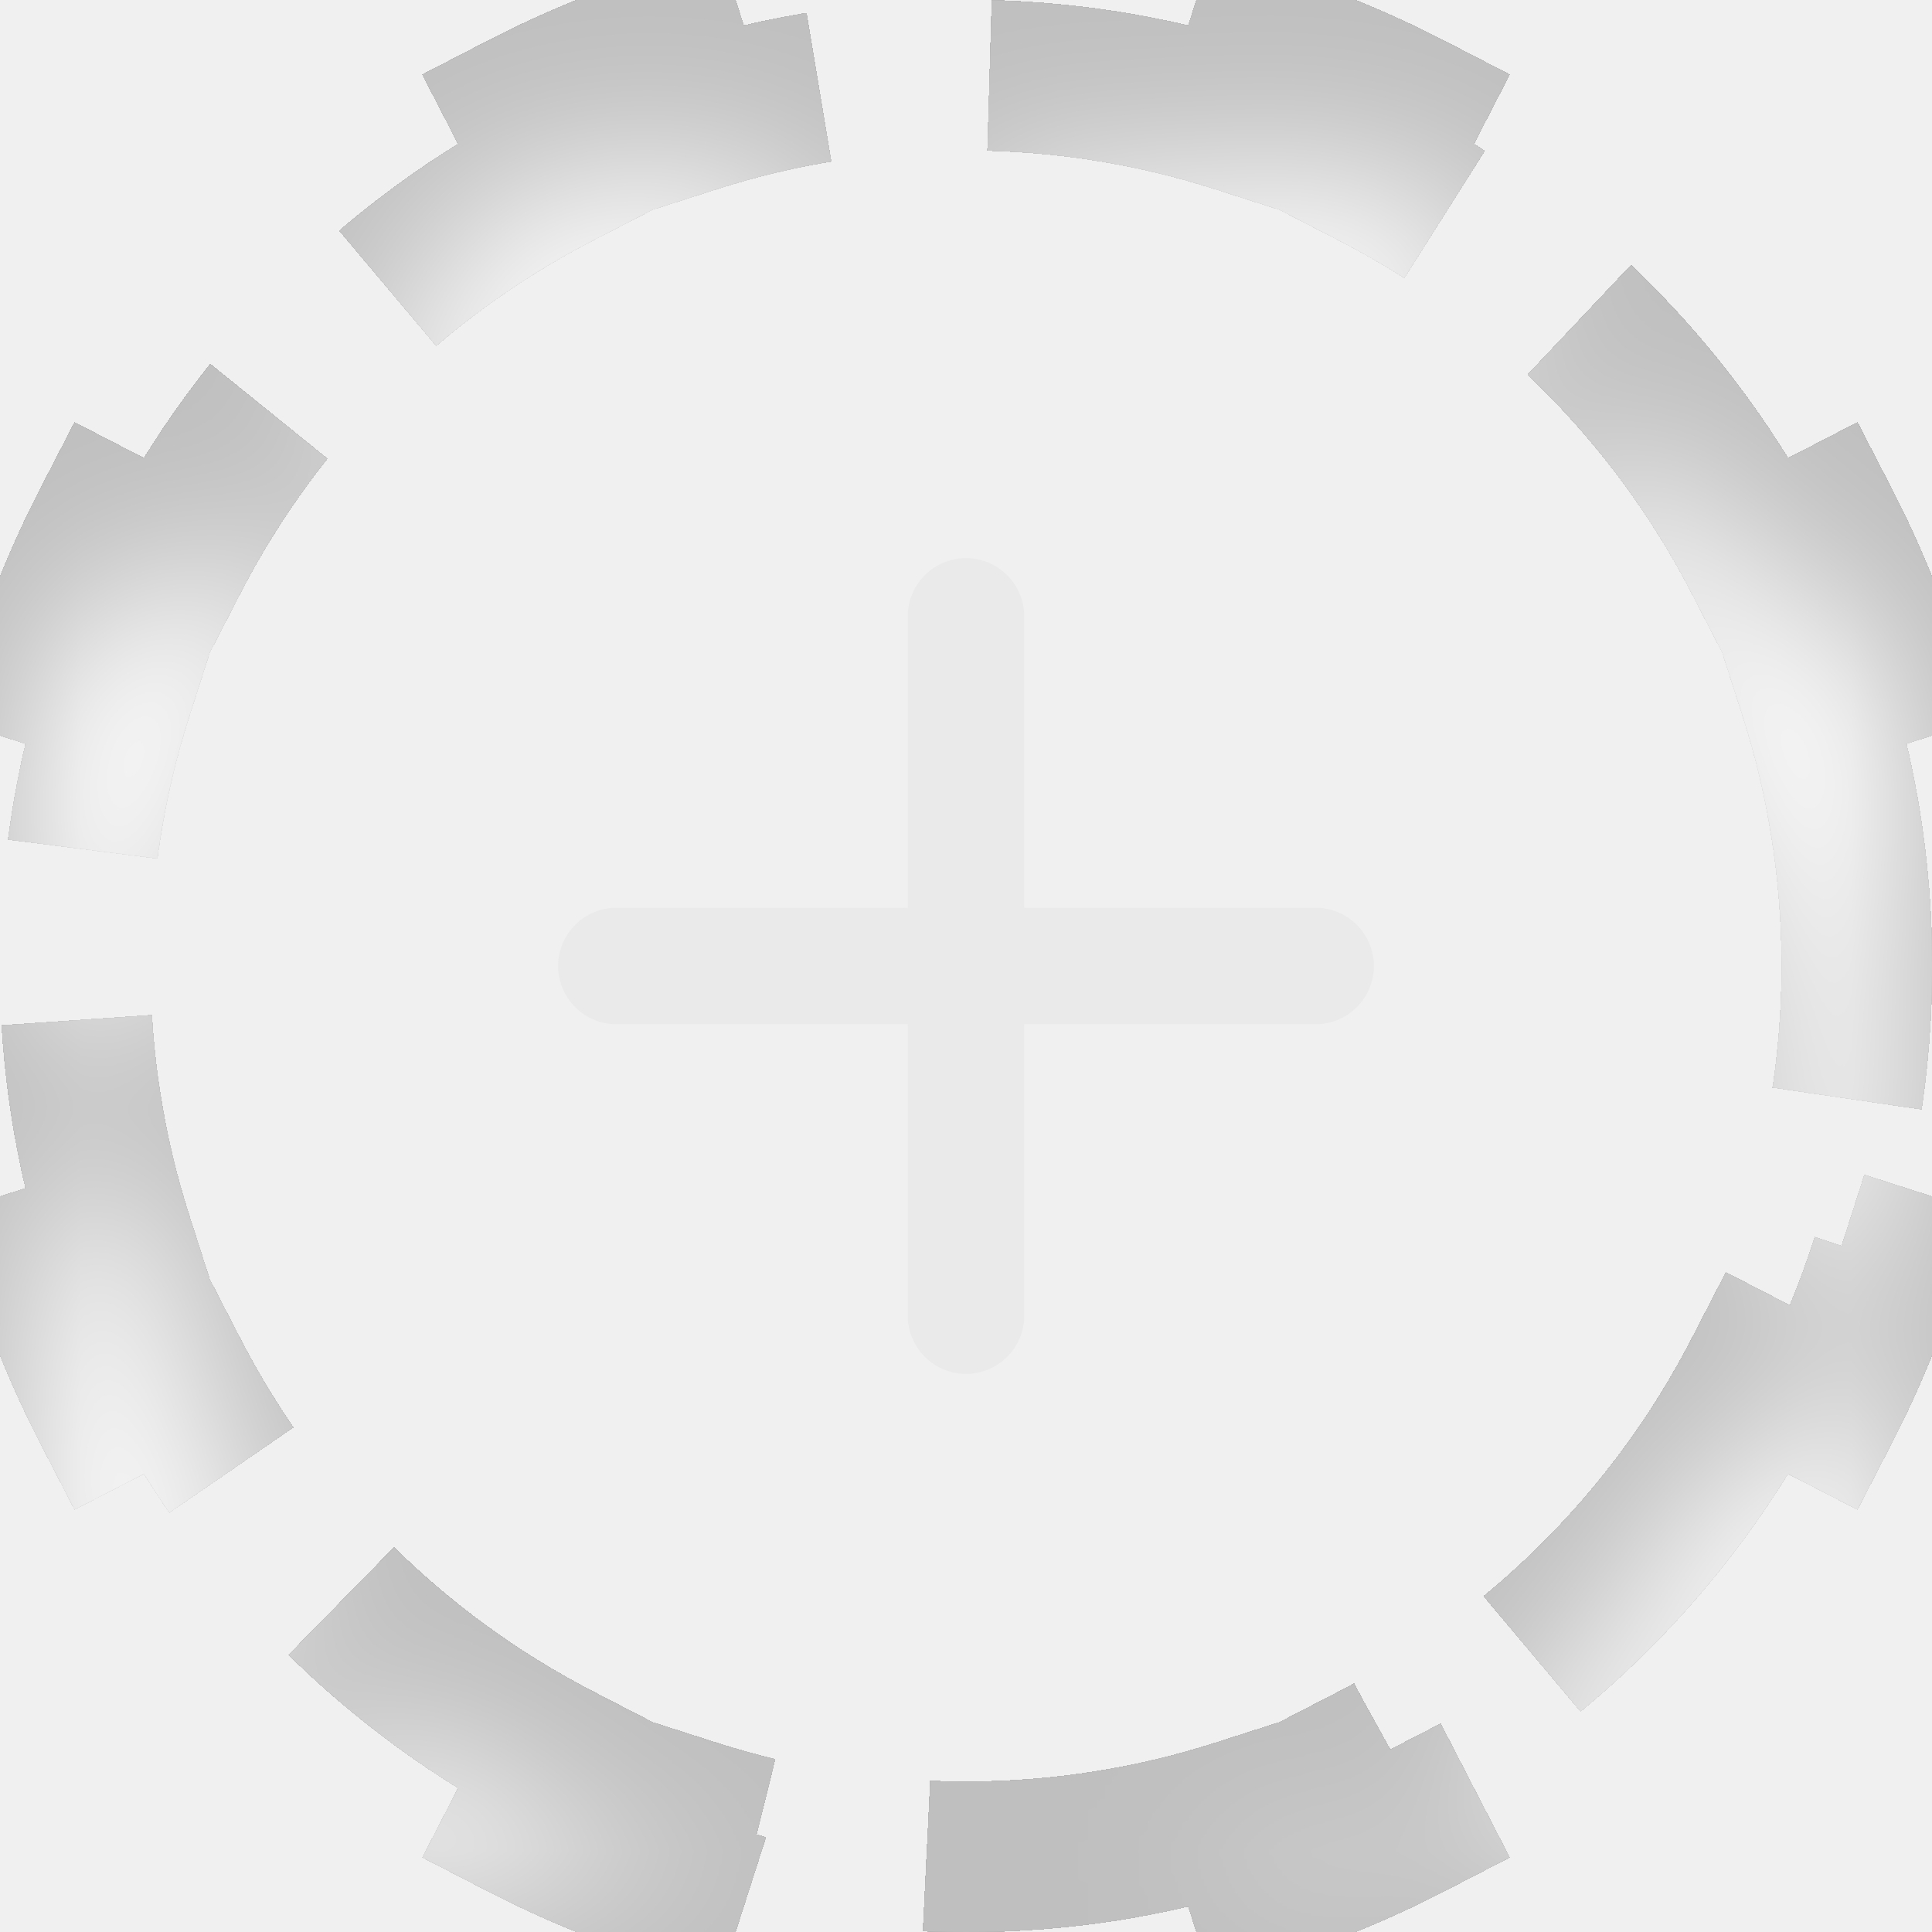
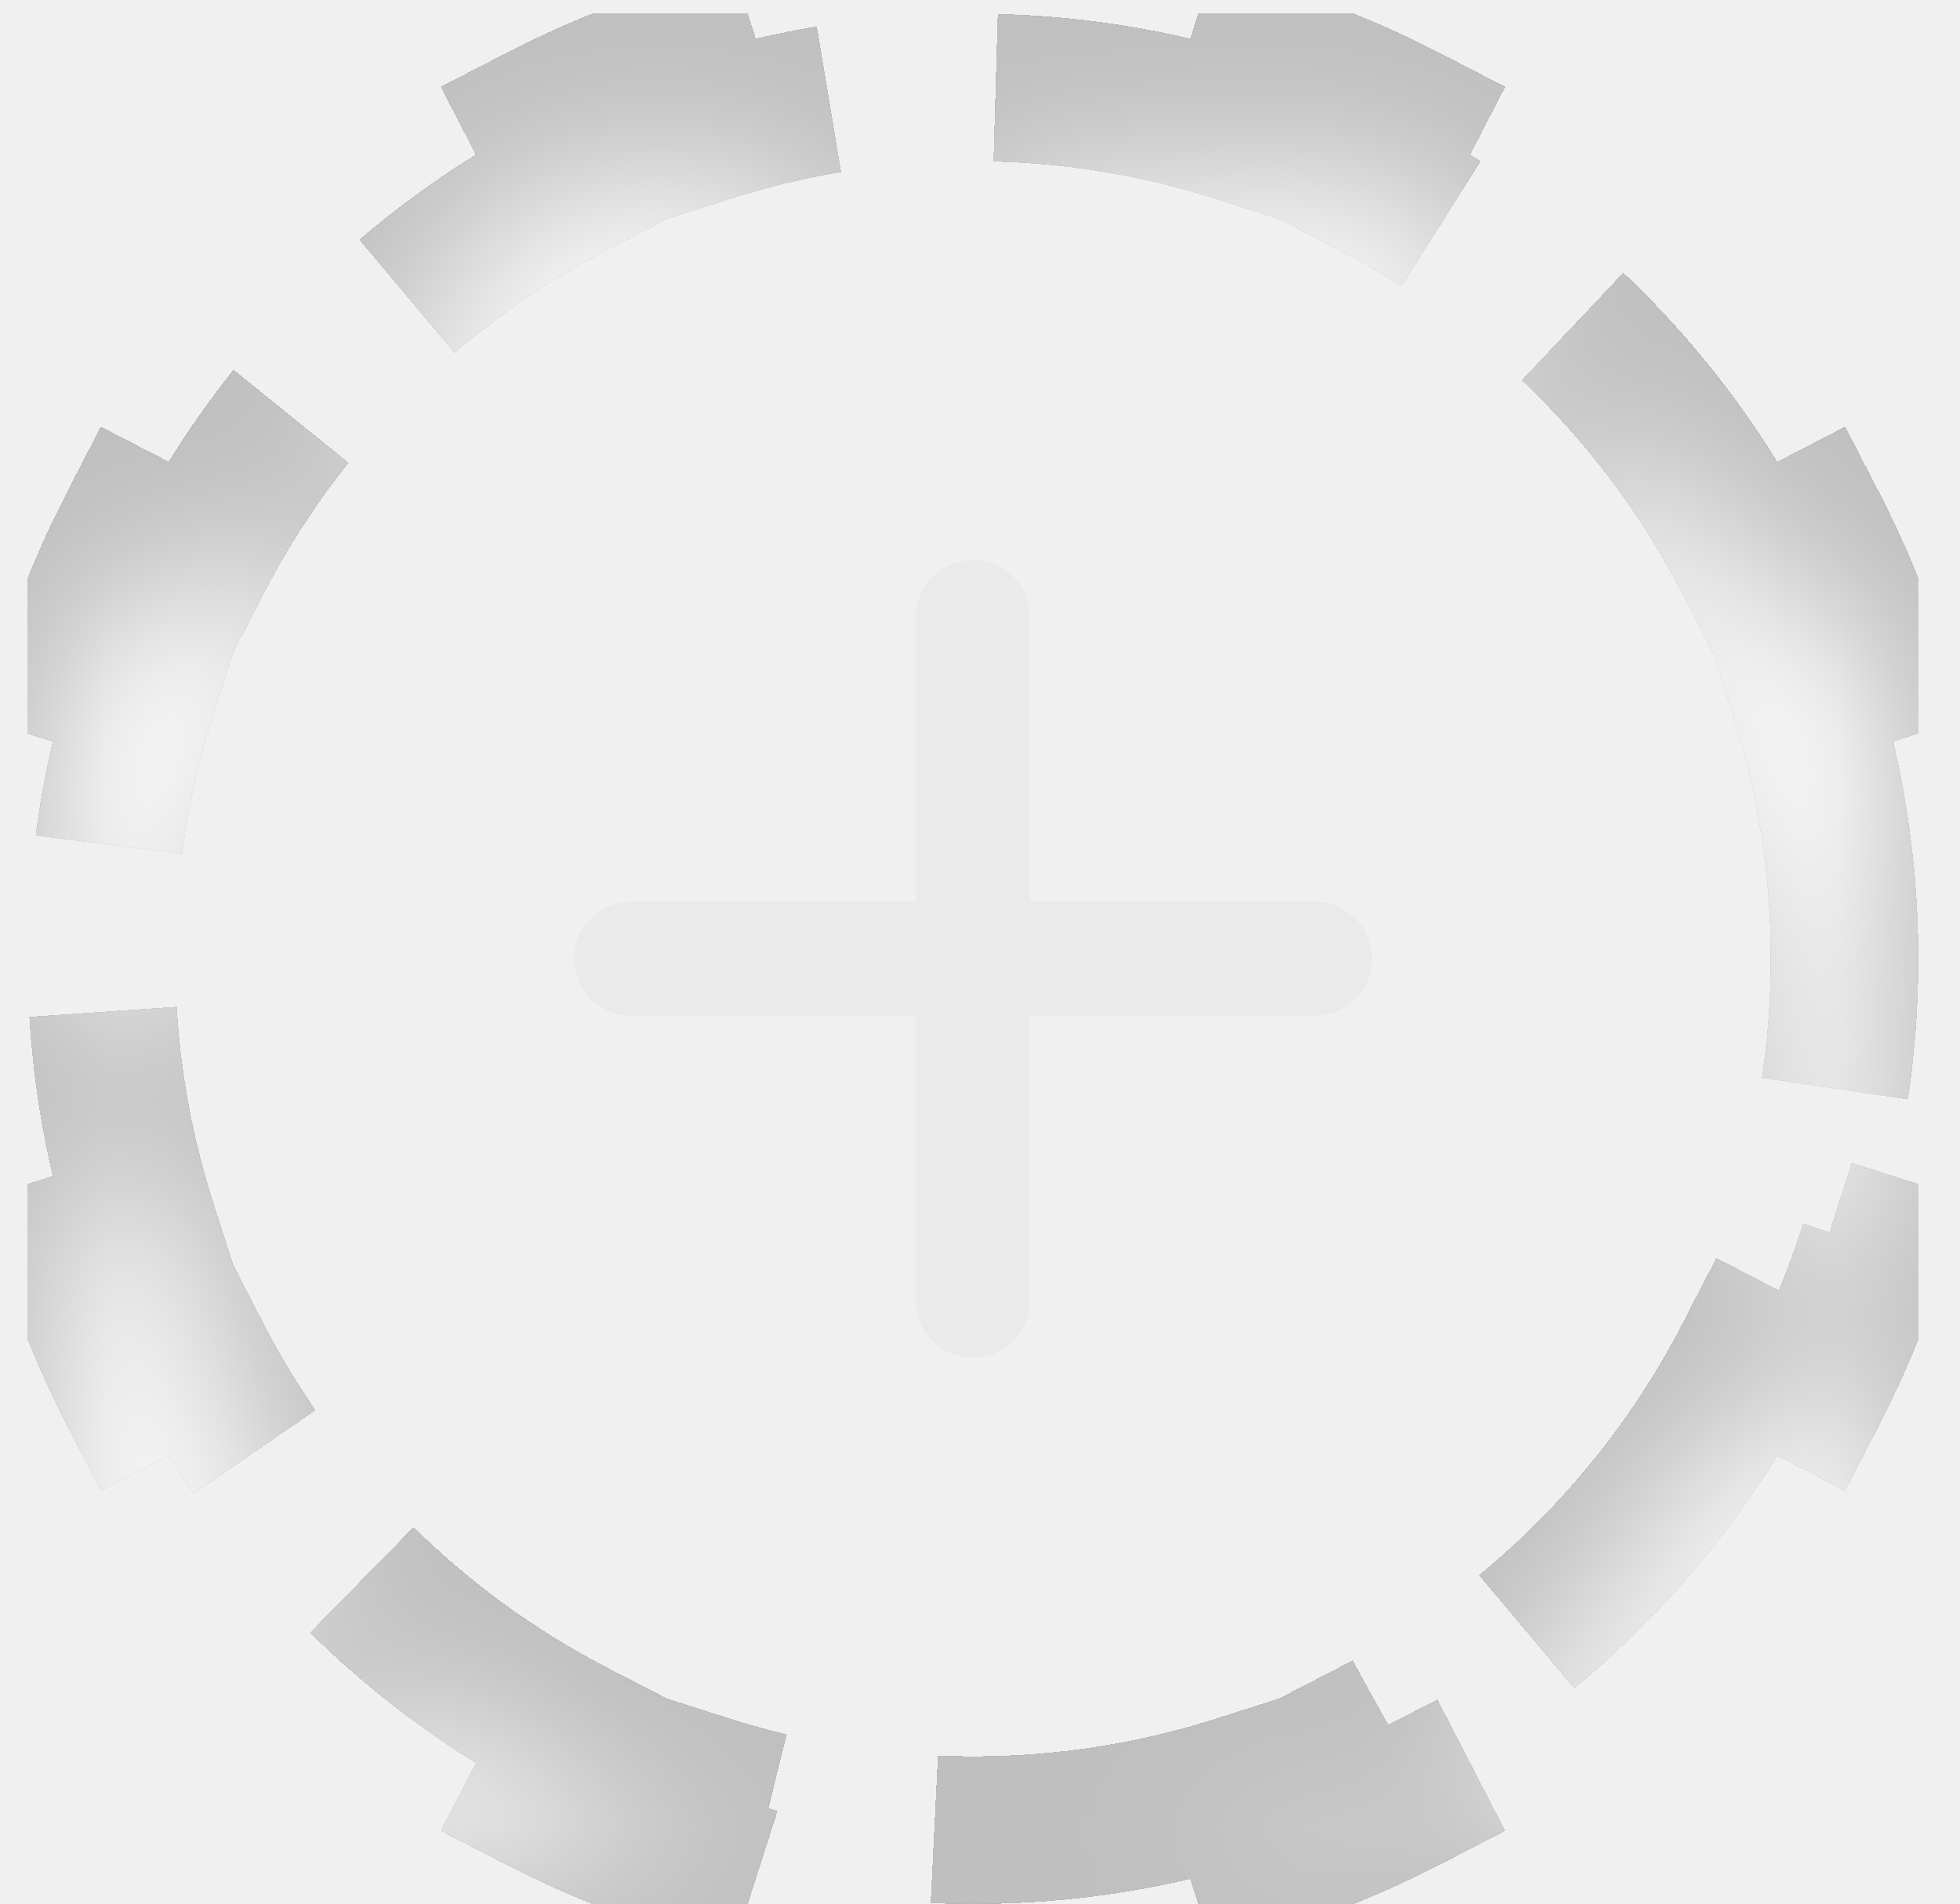
- <svg xmlns="http://www.w3.org/2000/svg" width="45" height="45" viewBox="0 0 45 45" fill="none">
+ <svg xmlns="http://www.w3.org/2000/svg" width="35" height="34" viewBox="0 0 35 34" fill="none">
  <g filter="url(#filter0_i_40000105_1291)">
-     <path d="M42.509 12.2C43.074 13.295 43.552 14.443 43.933 15.633L42.266 16.167C42.905 18.161 43.25 20.289 43.25 22.5C43.25 24.711 42.905 26.839 42.266 28.833L43.933 29.367C43.552 30.557 43.074 31.705 42.509 32.8L40.954 31.998C38.975 35.834 35.834 38.975 31.998 40.954L32.8 42.509C31.705 43.074 30.557 43.552 29.367 43.933L28.833 42.266C26.839 42.905 24.711 43.25 22.5 43.25C20.289 43.25 18.161 42.905 16.167 42.266L15.633 43.933C14.443 43.552 13.295 43.074 12.2 42.509L13.002 40.954C9.166 38.975 6.025 35.834 4.046 31.998L2.491 32.8C1.926 31.705 1.448 30.557 1.067 29.367L2.734 28.833C2.095 26.839 1.75 24.711 1.75 22.5C1.75 20.289 2.095 18.161 2.734 16.167L1.067 15.633C1.448 14.443 1.926 13.295 2.491 12.2L4.046 13.002C6.025 9.166 9.166 6.025 13.002 4.046L12.2 2.491C13.295 1.926 14.443 1.448 15.633 1.067L16.167 2.734C18.161 2.095 20.289 1.75 22.5 1.75C24.711 1.75 26.839 2.095 28.833 2.734L29.367 1.067C30.557 1.448 31.705 1.926 32.8 2.491L31.998 4.046C35.834 6.025 38.975 9.166 40.954 13.002L42.509 12.2Z" stroke="white" stroke-width="3.5" stroke-dasharray="15 4" />
+     <path d="M32.382 9.4C32.806 10.222 33.164 11.082 33.45 11.975L32.2 12.375C32.678 13.871 32.938 15.466 32.938 17.125C32.938 18.784 32.678 20.379 32.2 21.875L33.45 22.275C33.164 23.168 32.806 24.029 32.382 24.85L31.216 24.248C29.732 27.125 27.375 29.482 24.498 30.966L25.1 32.132C24.279 32.556 23.418 32.914 22.525 33.2L22.125 31.95C20.629 32.428 19.034 32.688 17.375 32.688C15.716 32.688 14.121 32.428 12.625 31.95L12.225 33.2C11.332 32.914 10.472 32.556 9.65 32.132L10.252 30.966C7.374 29.482 5.019 27.125 3.534 24.248L2.368 24.85C1.944 24.029 1.586 23.168 1.3 22.275L2.55 21.875C2.071 20.379 1.812 18.784 1.812 17.125C1.812 15.466 2.071 13.871 2.55 12.375L1.3 11.975C1.586 11.082 1.944 10.222 2.368 9.4L3.534 10.002C5.019 7.124 7.374 4.769 10.252 3.284L9.65 2.118C10.472 1.694 11.332 1.336 12.225 1.05L12.625 2.3C14.121 1.821 15.716 1.562 17.375 1.562C19.034 1.562 20.629 1.821 22.125 2.3L22.525 1.05C23.418 1.336 24.279 1.694 25.1 2.118L24.498 3.284C27.375 4.769 29.732 7.124 31.216 10.002L32.382 9.4Z" stroke="white" stroke-width="2.625" stroke-dasharray="11.25 3" />
  </g>
-   <path d="M30.643 23.857H23.857V30.643C23.857 31.003 23.714 31.348 23.46 31.602C23.205 31.857 22.86 32 22.5 32C22.14 32 21.795 31.857 21.54 31.602C21.286 31.348 21.143 31.003 21.143 30.643V23.857H14.357C13.997 23.857 13.652 23.714 13.398 23.46C13.143 23.205 13 22.86 13 22.5C13 22.14 13.143 21.795 13.398 21.54C13.652 21.286 13.997 21.143 14.357 21.143H21.143V14.357C21.143 13.997 21.286 13.652 21.54 13.398C21.795 13.143 22.14 13 22.5 13C22.86 13 23.205 13.143 23.46 13.398C23.714 13.652 23.857 13.997 23.857 14.357V21.143H30.643C31.003 21.143 31.348 21.286 31.602 21.54C31.857 21.795 32 22.14 32 22.5C32 22.86 31.857 23.205 31.602 23.46C31.348 23.714 31.003 23.857 30.643 23.857Z" fill="#EAEAEA" />
+   <path d="M23.482 18.143H18.393V23.232C18.393 23.502 18.286 23.761 18.095 23.952C17.904 24.143 17.645 24.25 17.375 24.25C17.105 24.25 16.846 24.143 16.655 23.952C16.464 23.761 16.357 23.502 16.357 23.232V18.143H11.268C10.998 18.143 10.739 18.036 10.548 17.845C10.357 17.654 10.25 17.395 10.25 17.125C10.25 16.855 10.357 16.596 10.548 16.405C10.739 16.214 10.998 16.107 11.268 16.107H16.357V11.018C16.357 10.748 16.464 10.489 16.655 10.298C16.846 10.107 17.105 10 17.375 10C17.645 10 17.904 10.107 18.095 10.298C18.286 10.489 18.393 10.748 18.393 11.018V16.107H23.482C23.752 16.107 24.011 16.214 24.202 16.405C24.393 16.596 24.5 16.855 24.5 17.125C24.5 17.395 24.393 17.654 24.202 17.845C24.011 18.036 23.752 18.143 23.482 18.143Z" fill="#EAEAEA" />
  <defs>
-     <filter id="filter0_i_40000105_1291" x="0" y="0" width="45" height="49" filterUnits="userSpaceOnUse" color-interpolation-filters="sRGB">
+     <filter id="filter0_i_40000105_1291" x="0.5" y="0.25" width="33.75" height="36.75" filterUnits="userSpaceOnUse" color-interpolation-filters="sRGB">
      <feFlood flood-opacity="0" result="BackgroundImageFix" />
      <feBlend mode="normal" in="SourceGraphic" in2="BackgroundImageFix" result="shape" />
      <feColorMatrix in="SourceAlpha" type="matrix" values="0 0 0 0 0 0 0 0 0 0 0 0 0 0 0 0 0 0 127 0" result="hardAlpha" />
-       <feOffset dy="4" />
-       <feGaussianBlur stdDeviation="2" />
+       <feOffset dy="3" />
+       <feGaussianBlur stdDeviation="1.5" />
      <feComposite in2="hardAlpha" operator="arithmetic" k2="-1" k3="1" />
      <feColorMatrix type="matrix" values="0 0 0 0 0 0 0 0 0 0 0 0 0 0 0 0 0 0 0.25 0" />
      <feBlend mode="normal" in2="shape" result="effect1_innerShadow_40000105_1291" />
    </filter>
  </defs>
</svg>
